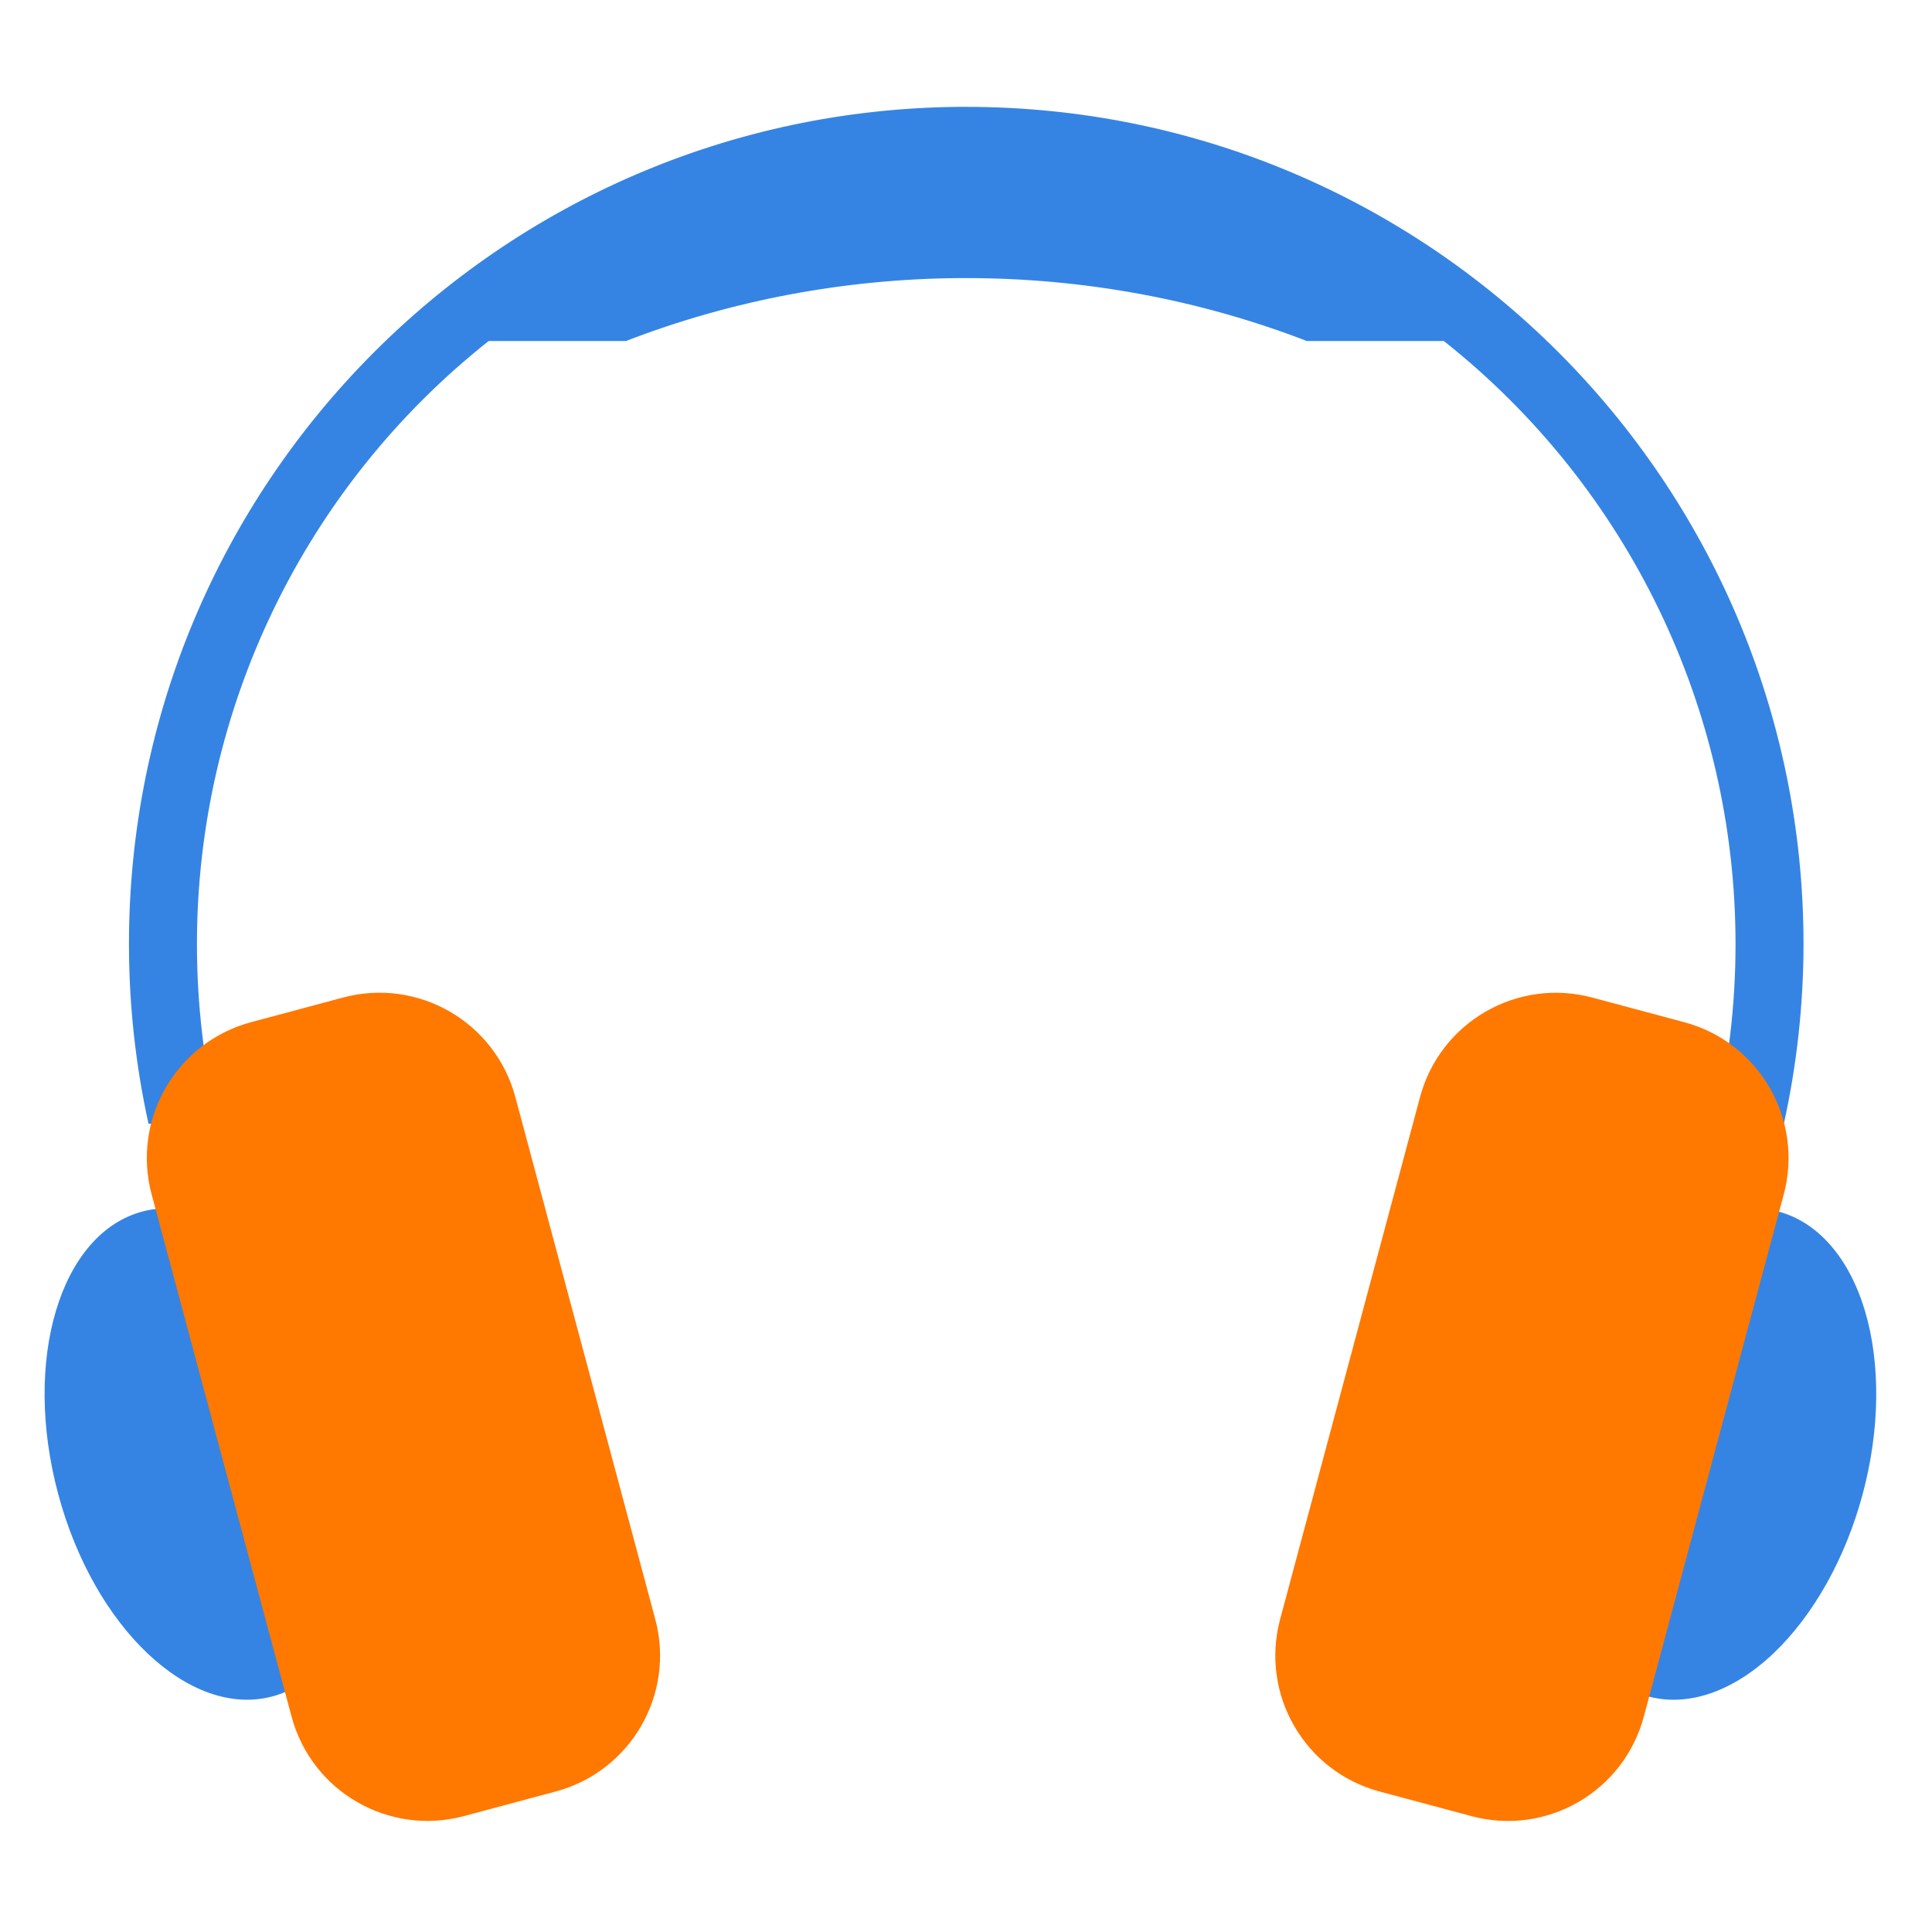
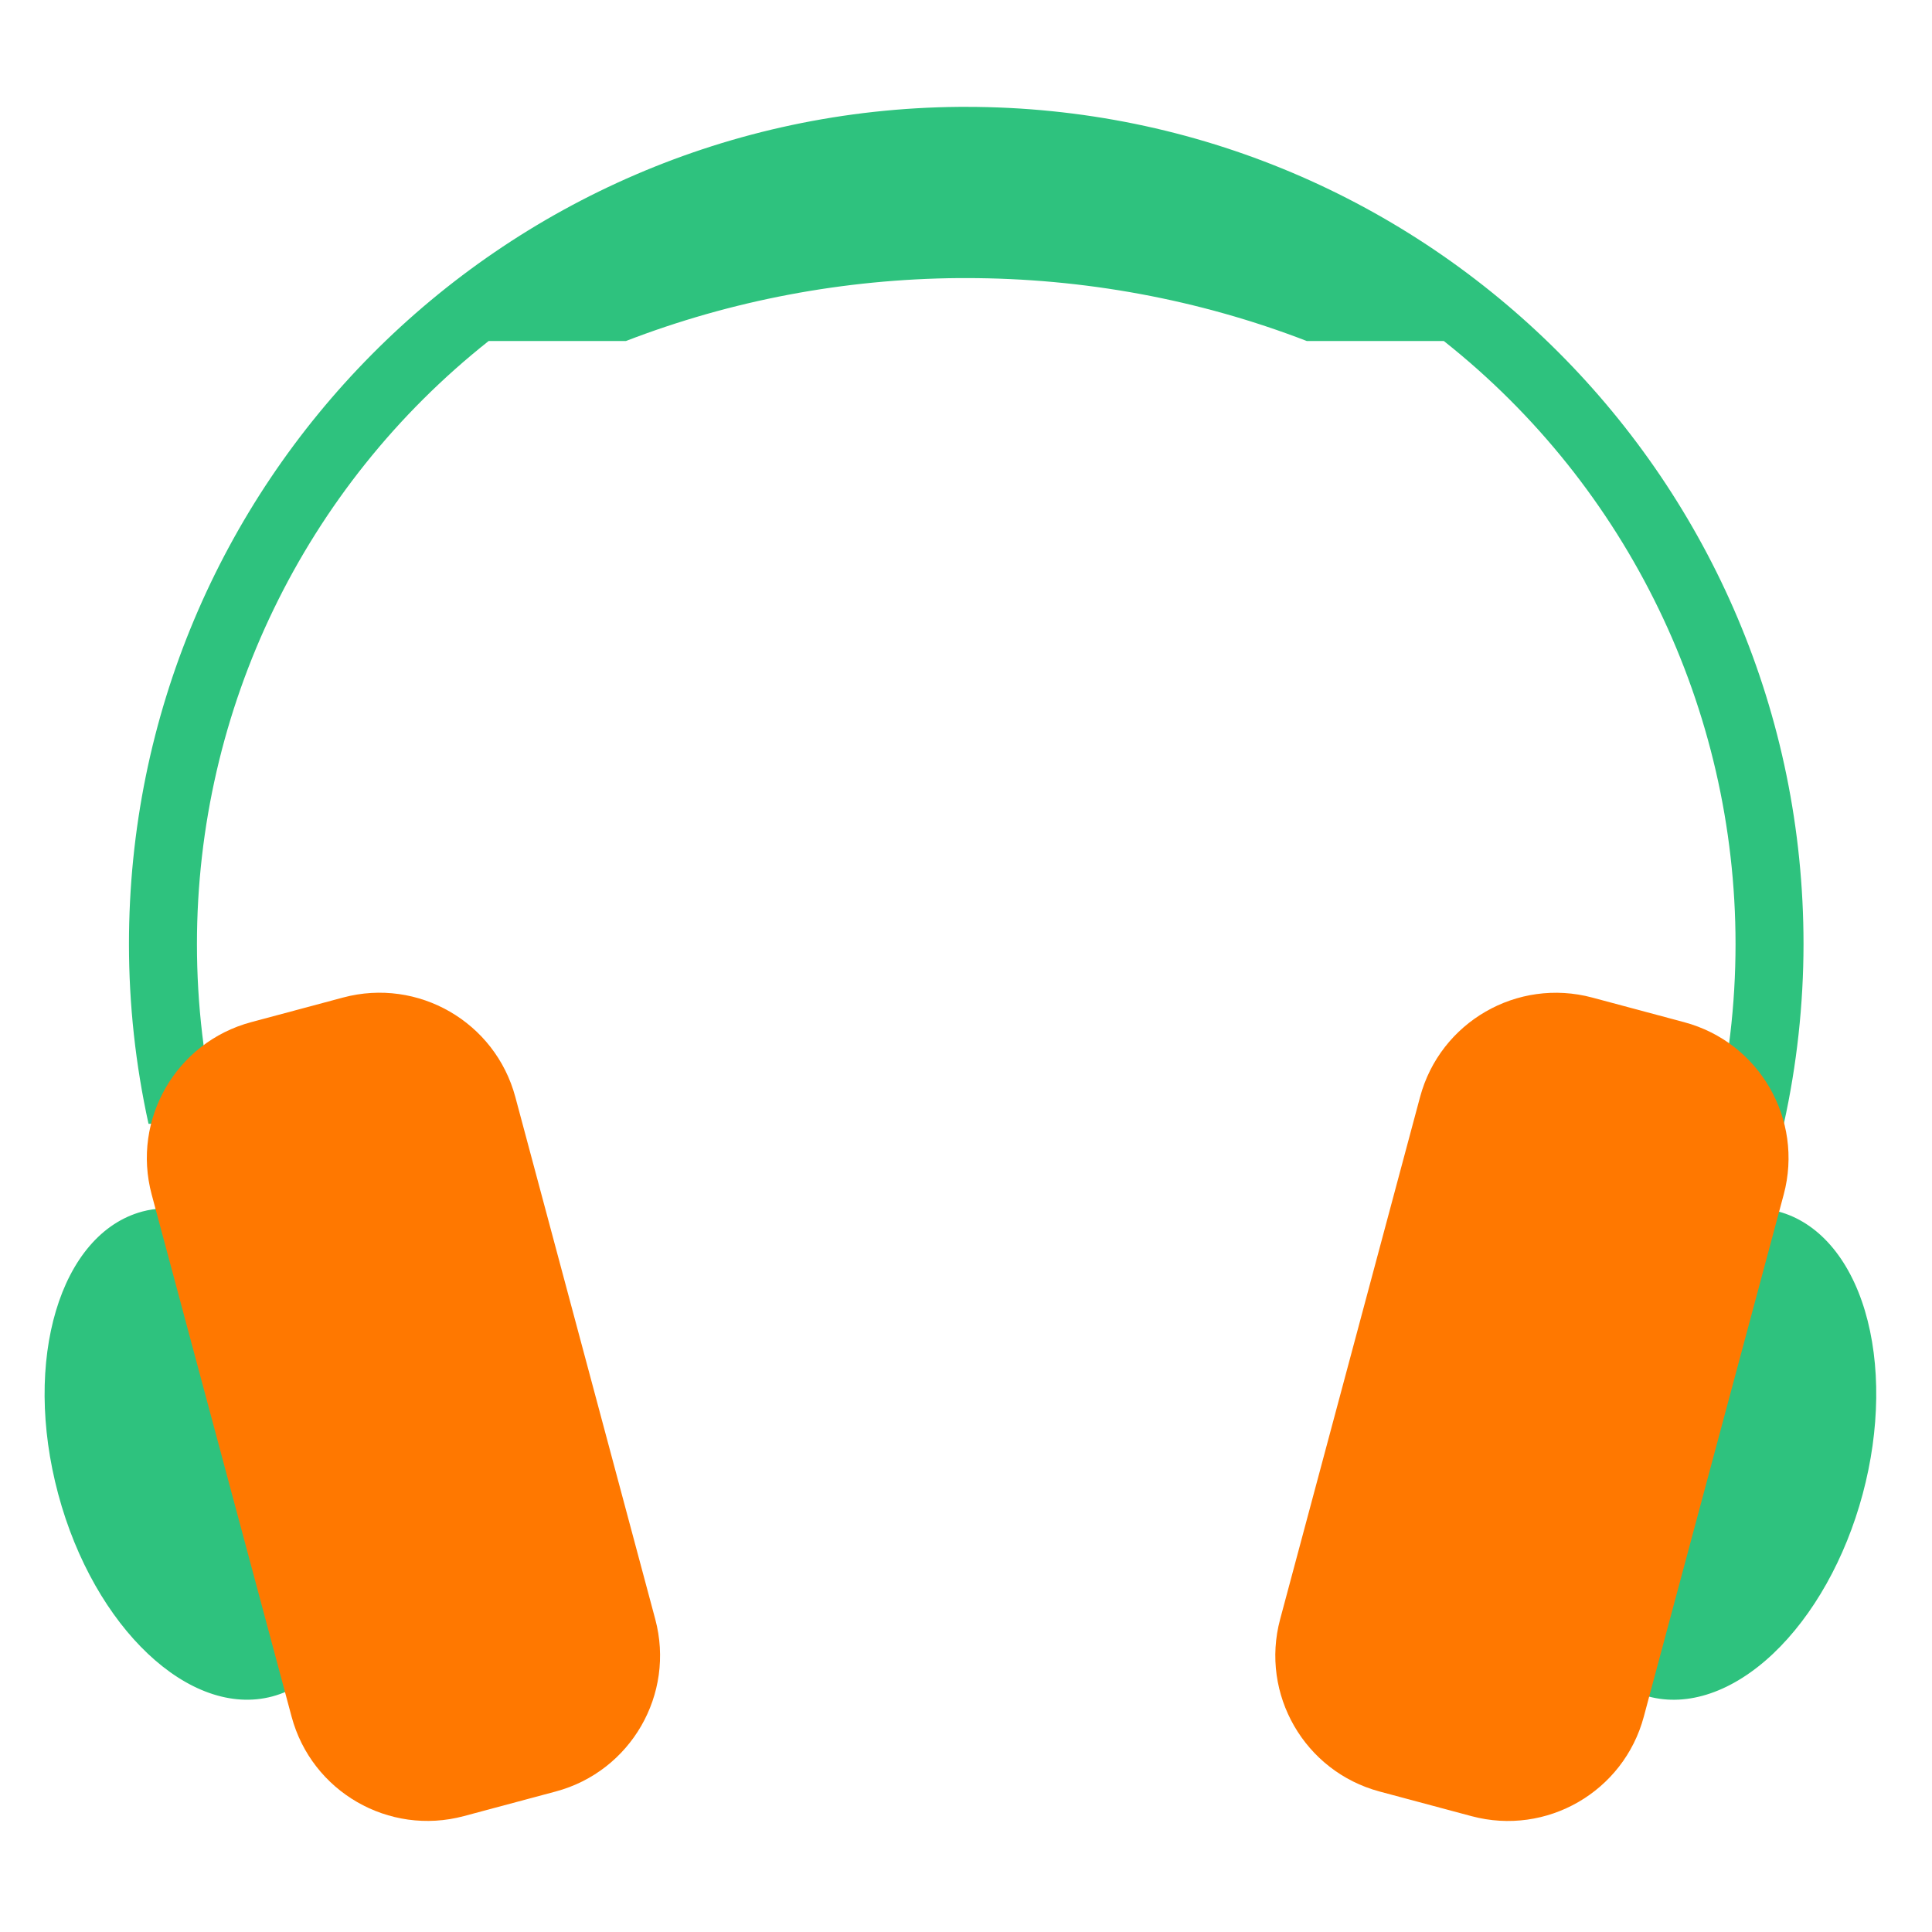
<svg xmlns="http://www.w3.org/2000/svg" version="1" viewBox="0 0 16 16" enable-background="new 0 0 48 48" id="svg12" width="16" height="16">
  <defs id="defs16">
    </defs>
-   <path id="path841" style="opacity:0.999;fill:#3584e4;stroke-width:2.61" d="M 7.945 0.885 A 6.934 6.934 0 0 0 1.068 7.818 A 6.934 6.934 0 0 0 1.23 9.307 L 1.807 9.307 A 6.371 6.371 0 0 1 1.631 7.818 A 6.371 6.371 0 0 1 4.047 2.824 L 5.184 2.824 A 7.118 6.371 0 0 1 7.941 2.303 A 7.118 6.371 0 0 1 8.002 2.303 A 7.118 6.371 0 0 1 10.822 2.824 L 11.957 2.824 A 6.371 6.371 0 0 1 14.373 7.818 A 6.371 6.371 0 0 1 14.197 9.307 L 14.773 9.307 A 6.934 6.934 0 0 0 14.936 7.818 A 6.934 6.934 0 0 0 8.002 0.885 A 6.934 6.934 0 0 0 7.945 0.885 z M 14.52 10.006 A 1.28 2.078 15 0 0 12.953 11.711 A 1.28 2.078 15 0 0 13.65 14.049 A 1.28 2.078 15 0 0 15.426 12.373 A 1.28 2.078 15 0 0 14.727 10.033 A 1.28 2.078 15 0 0 14.52 10.006 z M 1.342 10.008 A 2.078 1.28 75 0 0 1.18 10.033 A 2.078 1.28 75 0 0 0.482 12.373 A 2.078 1.28 75 0 0 2.256 14.049 A 2.078 1.28 75 0 0 2.955 11.711 A 2.078 1.28 75 0 0 1.342 10.008 z " />
+   <path id="path841" style="opacity:0.999;fill:#2ec27e;stroke-width:2.61" d="M 7.945 0.885 A 6.934 6.934 0 0 0 1.068 7.818 A 6.934 6.934 0 0 0 1.23 9.307 L 1.807 9.307 A 6.371 6.371 0 0 1 1.631 7.818 A 6.371 6.371 0 0 1 4.047 2.824 L 5.184 2.824 A 7.118 6.371 0 0 1 7.941 2.303 A 7.118 6.371 0 0 1 8.002 2.303 A 7.118 6.371 0 0 1 10.822 2.824 L 11.957 2.824 A 6.371 6.371 0 0 1 14.373 7.818 A 6.371 6.371 0 0 1 14.197 9.307 L 14.773 9.307 A 6.934 6.934 0 0 0 14.936 7.818 A 6.934 6.934 0 0 0 8.002 0.885 A 6.934 6.934 0 0 0 7.945 0.885 z M 14.52 10.006 A 1.28 2.078 15 0 0 12.953 11.711 A 1.28 2.078 15 0 0 13.65 14.049 A 1.28 2.078 15 0 0 15.426 12.373 A 1.28 2.078 15 0 0 14.727 10.033 A 1.28 2.078 15 0 0 14.52 10.006 z M 1.342 10.008 A 2.078 1.28 75 0 0 1.18 10.033 A 2.078 1.28 75 0 0 0.482 12.373 A 2.078 1.28 75 0 0 2.256 14.049 A 2.078 1.28 75 0 0 2.955 11.711 A 2.078 1.28 75 0 0 1.342 10.008 z " />
  <rect style="opacity:0.999;fill:#ff7800;stroke-width:3.325" id="rect851" width="3.118" height="6.807" x="-1.347" y="8.715" ry="1.165" rx="1.165" transform="rotate(-15)" />
  <rect style="opacity:0.999;fill:#ff7800;stroke-width:3.325" id="rect855" width="3.118" height="6.807" x="13.711" y="4.567" ry="1.165" rx="1.165" transform="rotate(15)" />
</svg>
